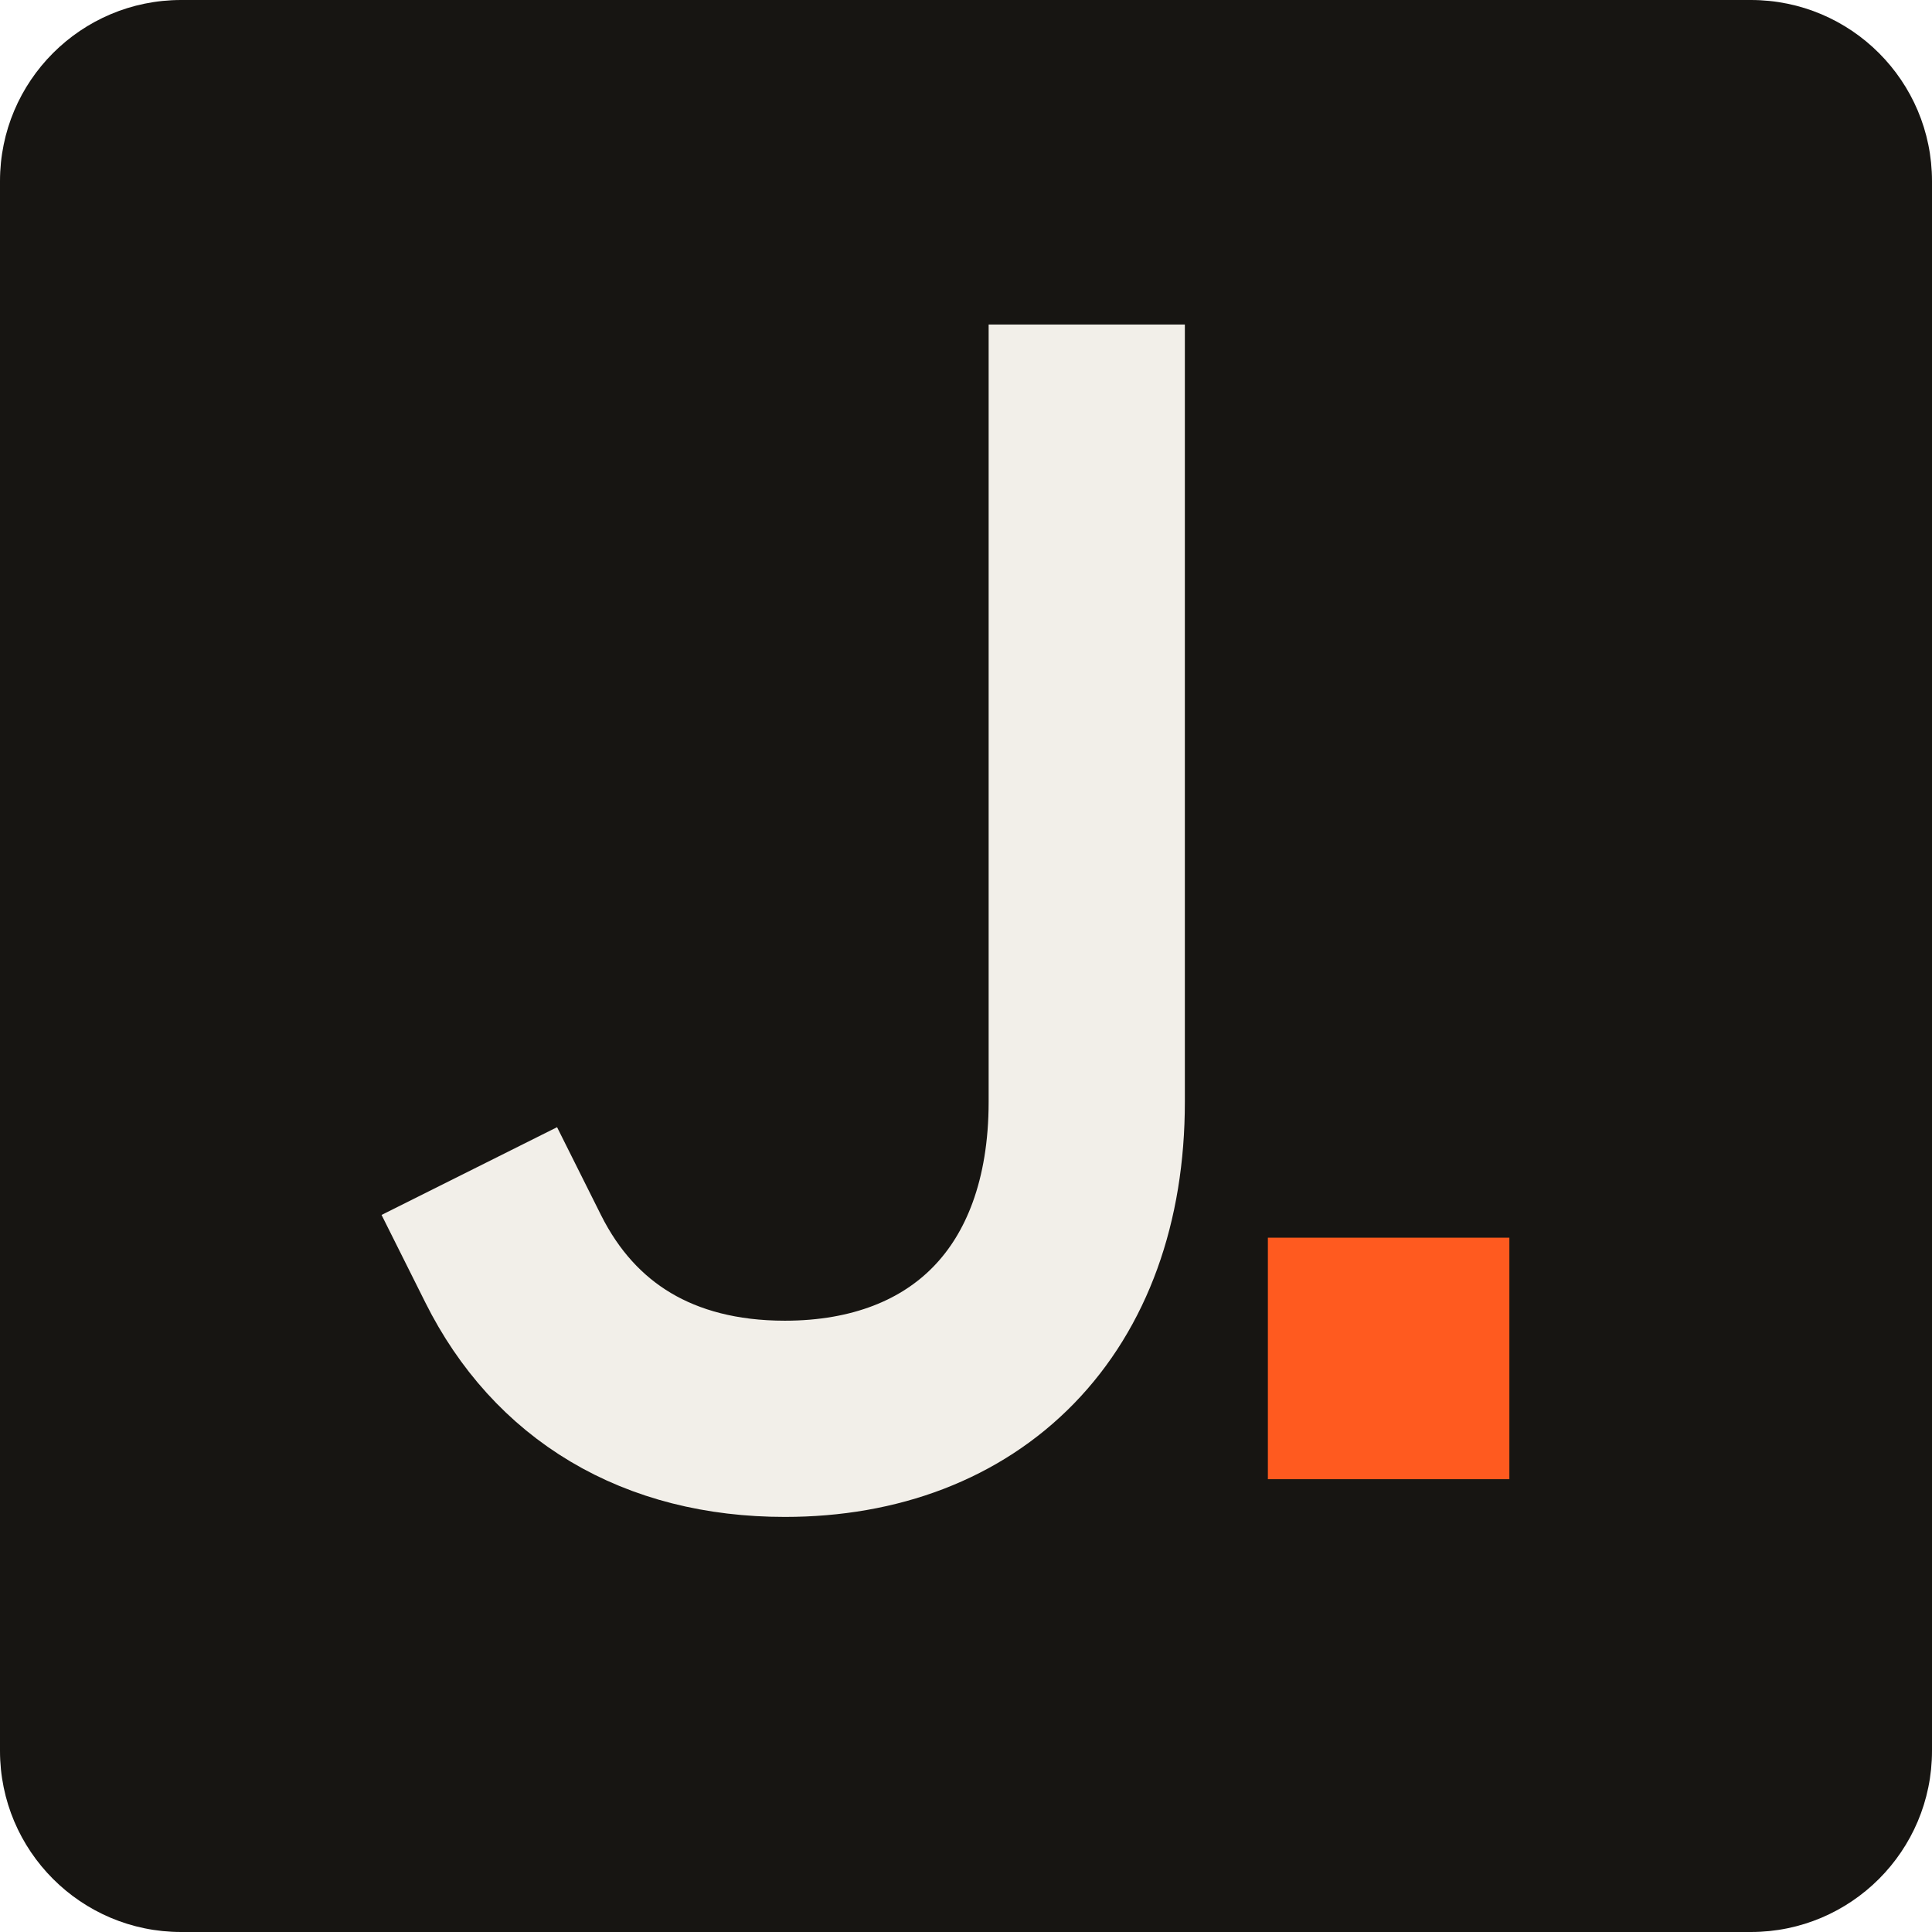
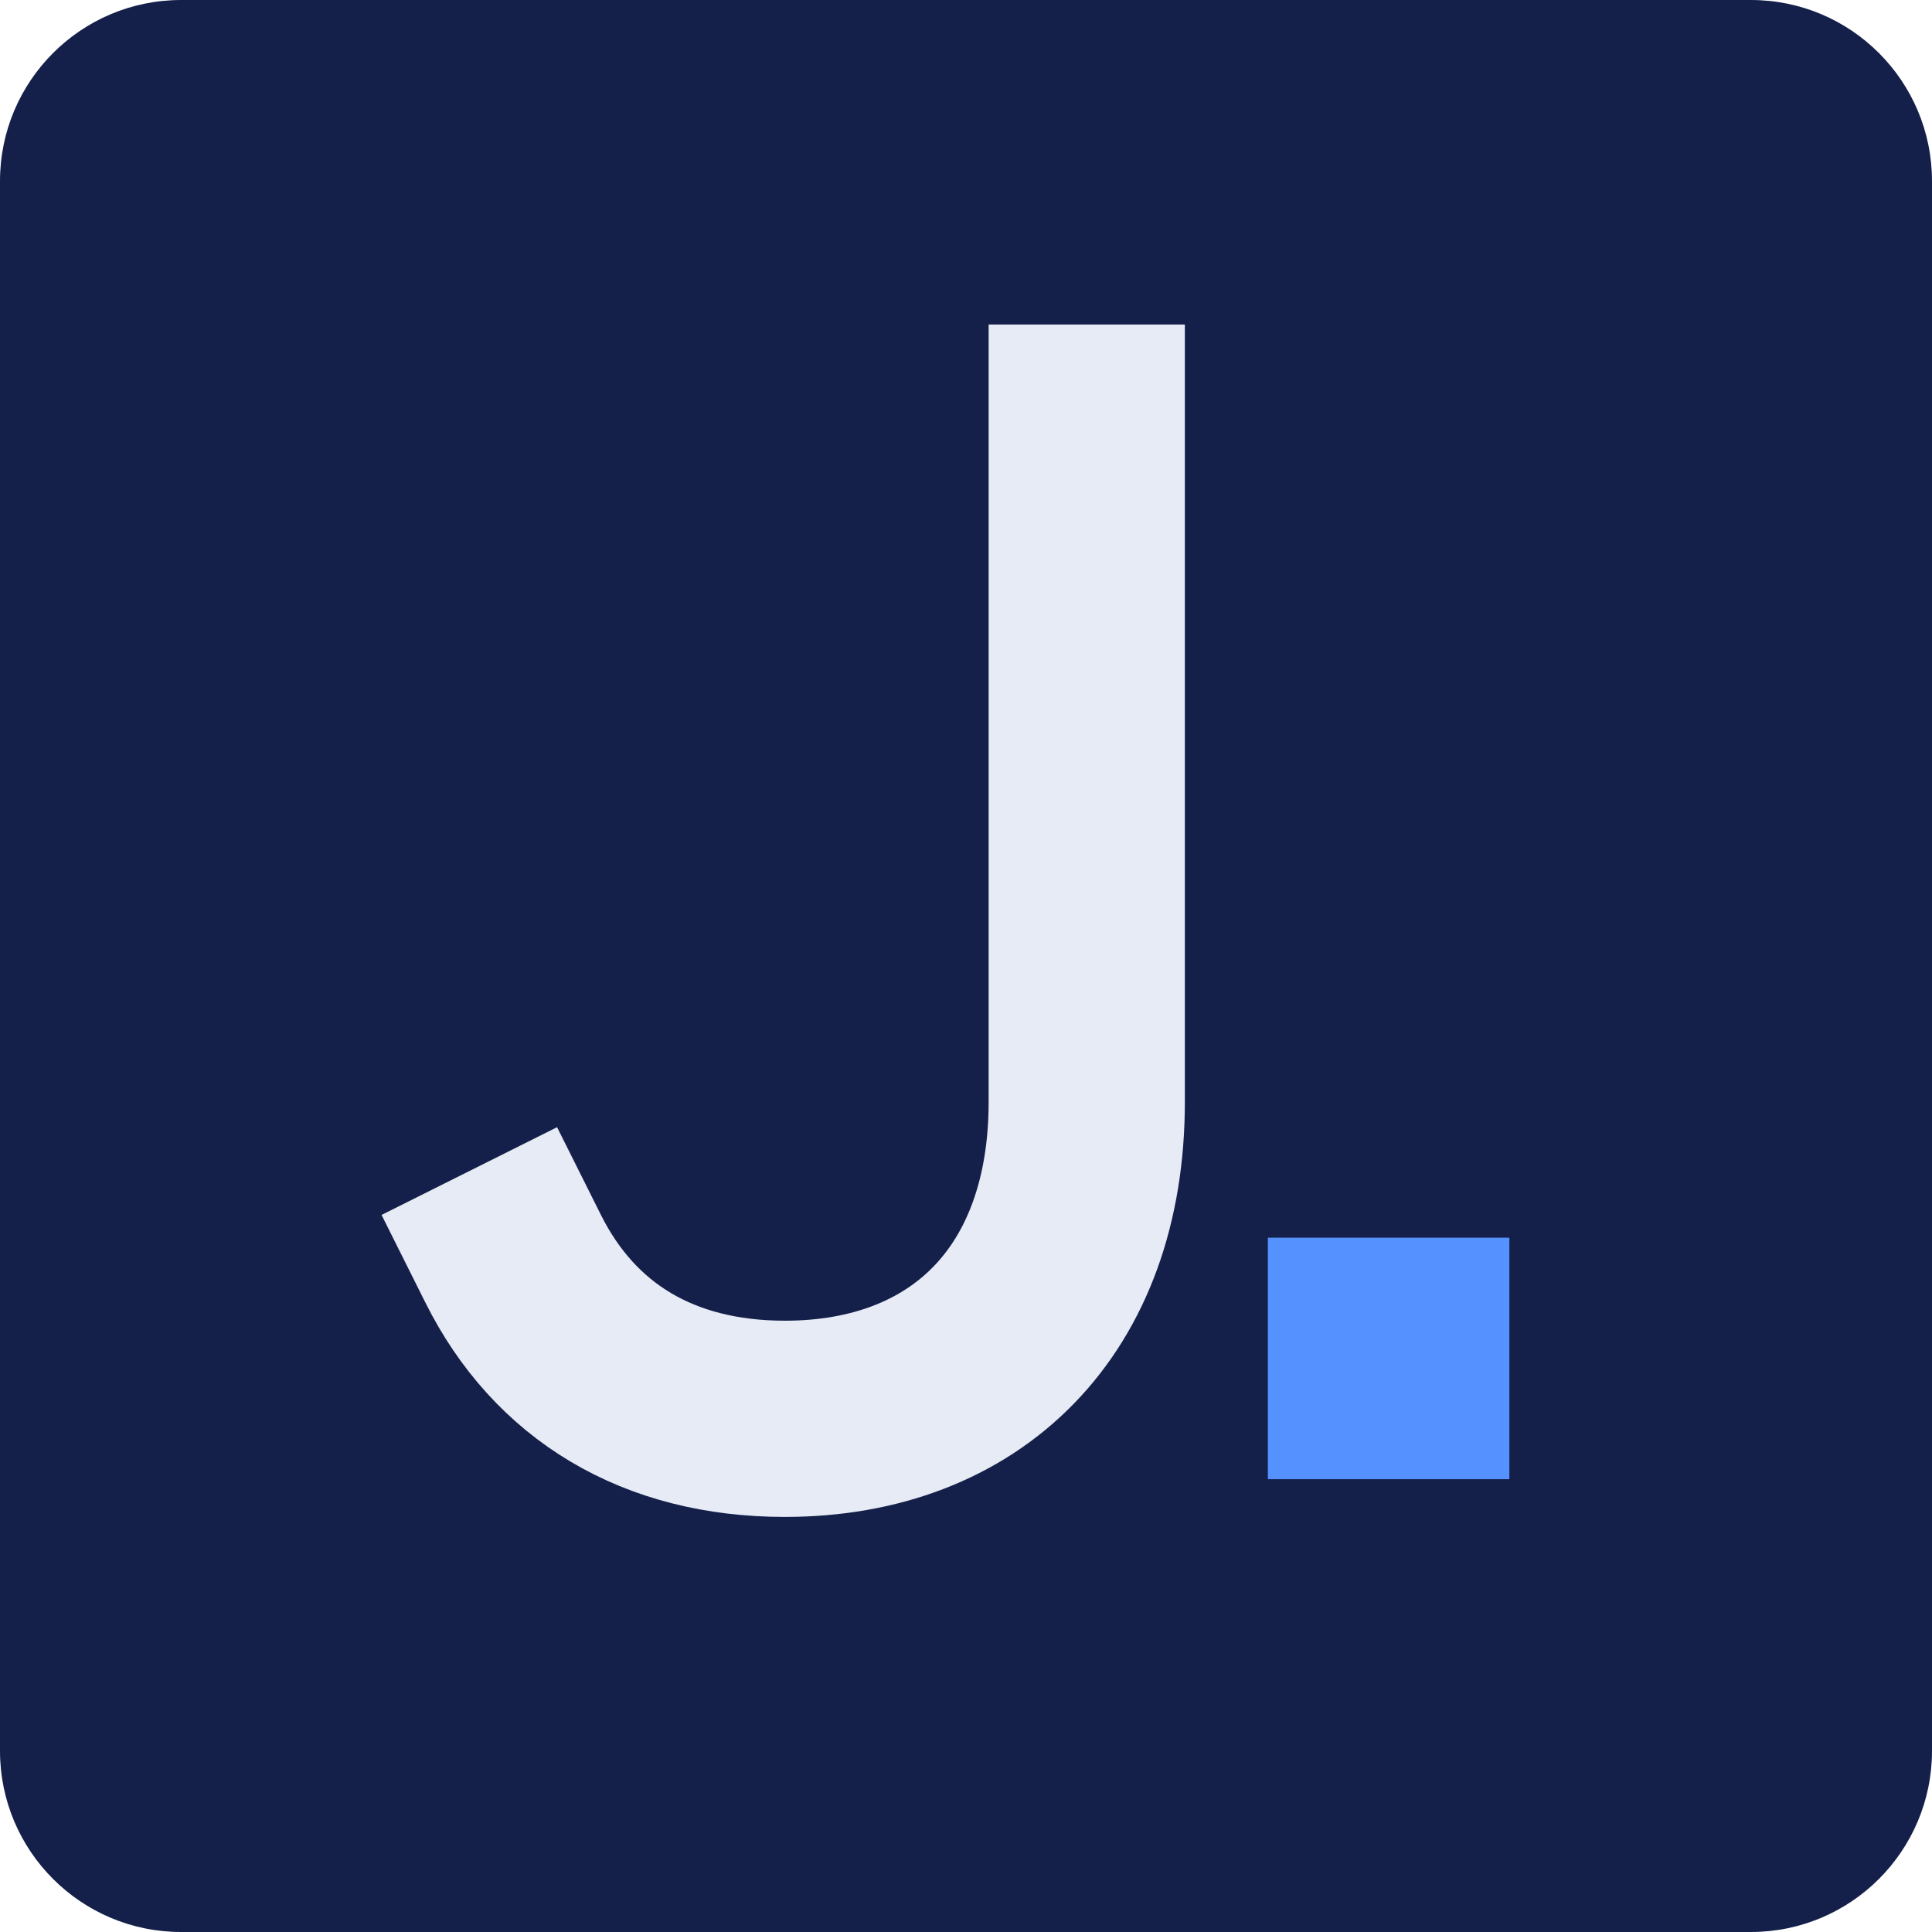
<svg xmlns="http://www.w3.org/2000/svg" viewBox="0 0 64 64">
-   <rect width="64" height="64" rx="6" fill="#171512" />
-   <path d="M36 14v22.5c0 6.6-4 10.5-10 10.5-4.2 0-7.3-1.9-9-5.3" fill="none" stroke="#f2efe9" stroke-width="6.5" stroke-linecap="square" />
-   <rect x="42" y="41" width="8" height="8" fill="#ff5a1f" />
+   <rect width="64" height="64" rx="6" fill="#14204a" />
+   <path d="M36 14v22.5c0 6.6-4 10.5-10 10.5-4.2 0-7.3-1.9-9-5.3" fill="none" stroke="#e6ebf5" stroke-width="6.5" stroke-linecap="square" />
+   <rect x="42" y="41" width="8" height="8" fill="#5592ff" />
</svg>
